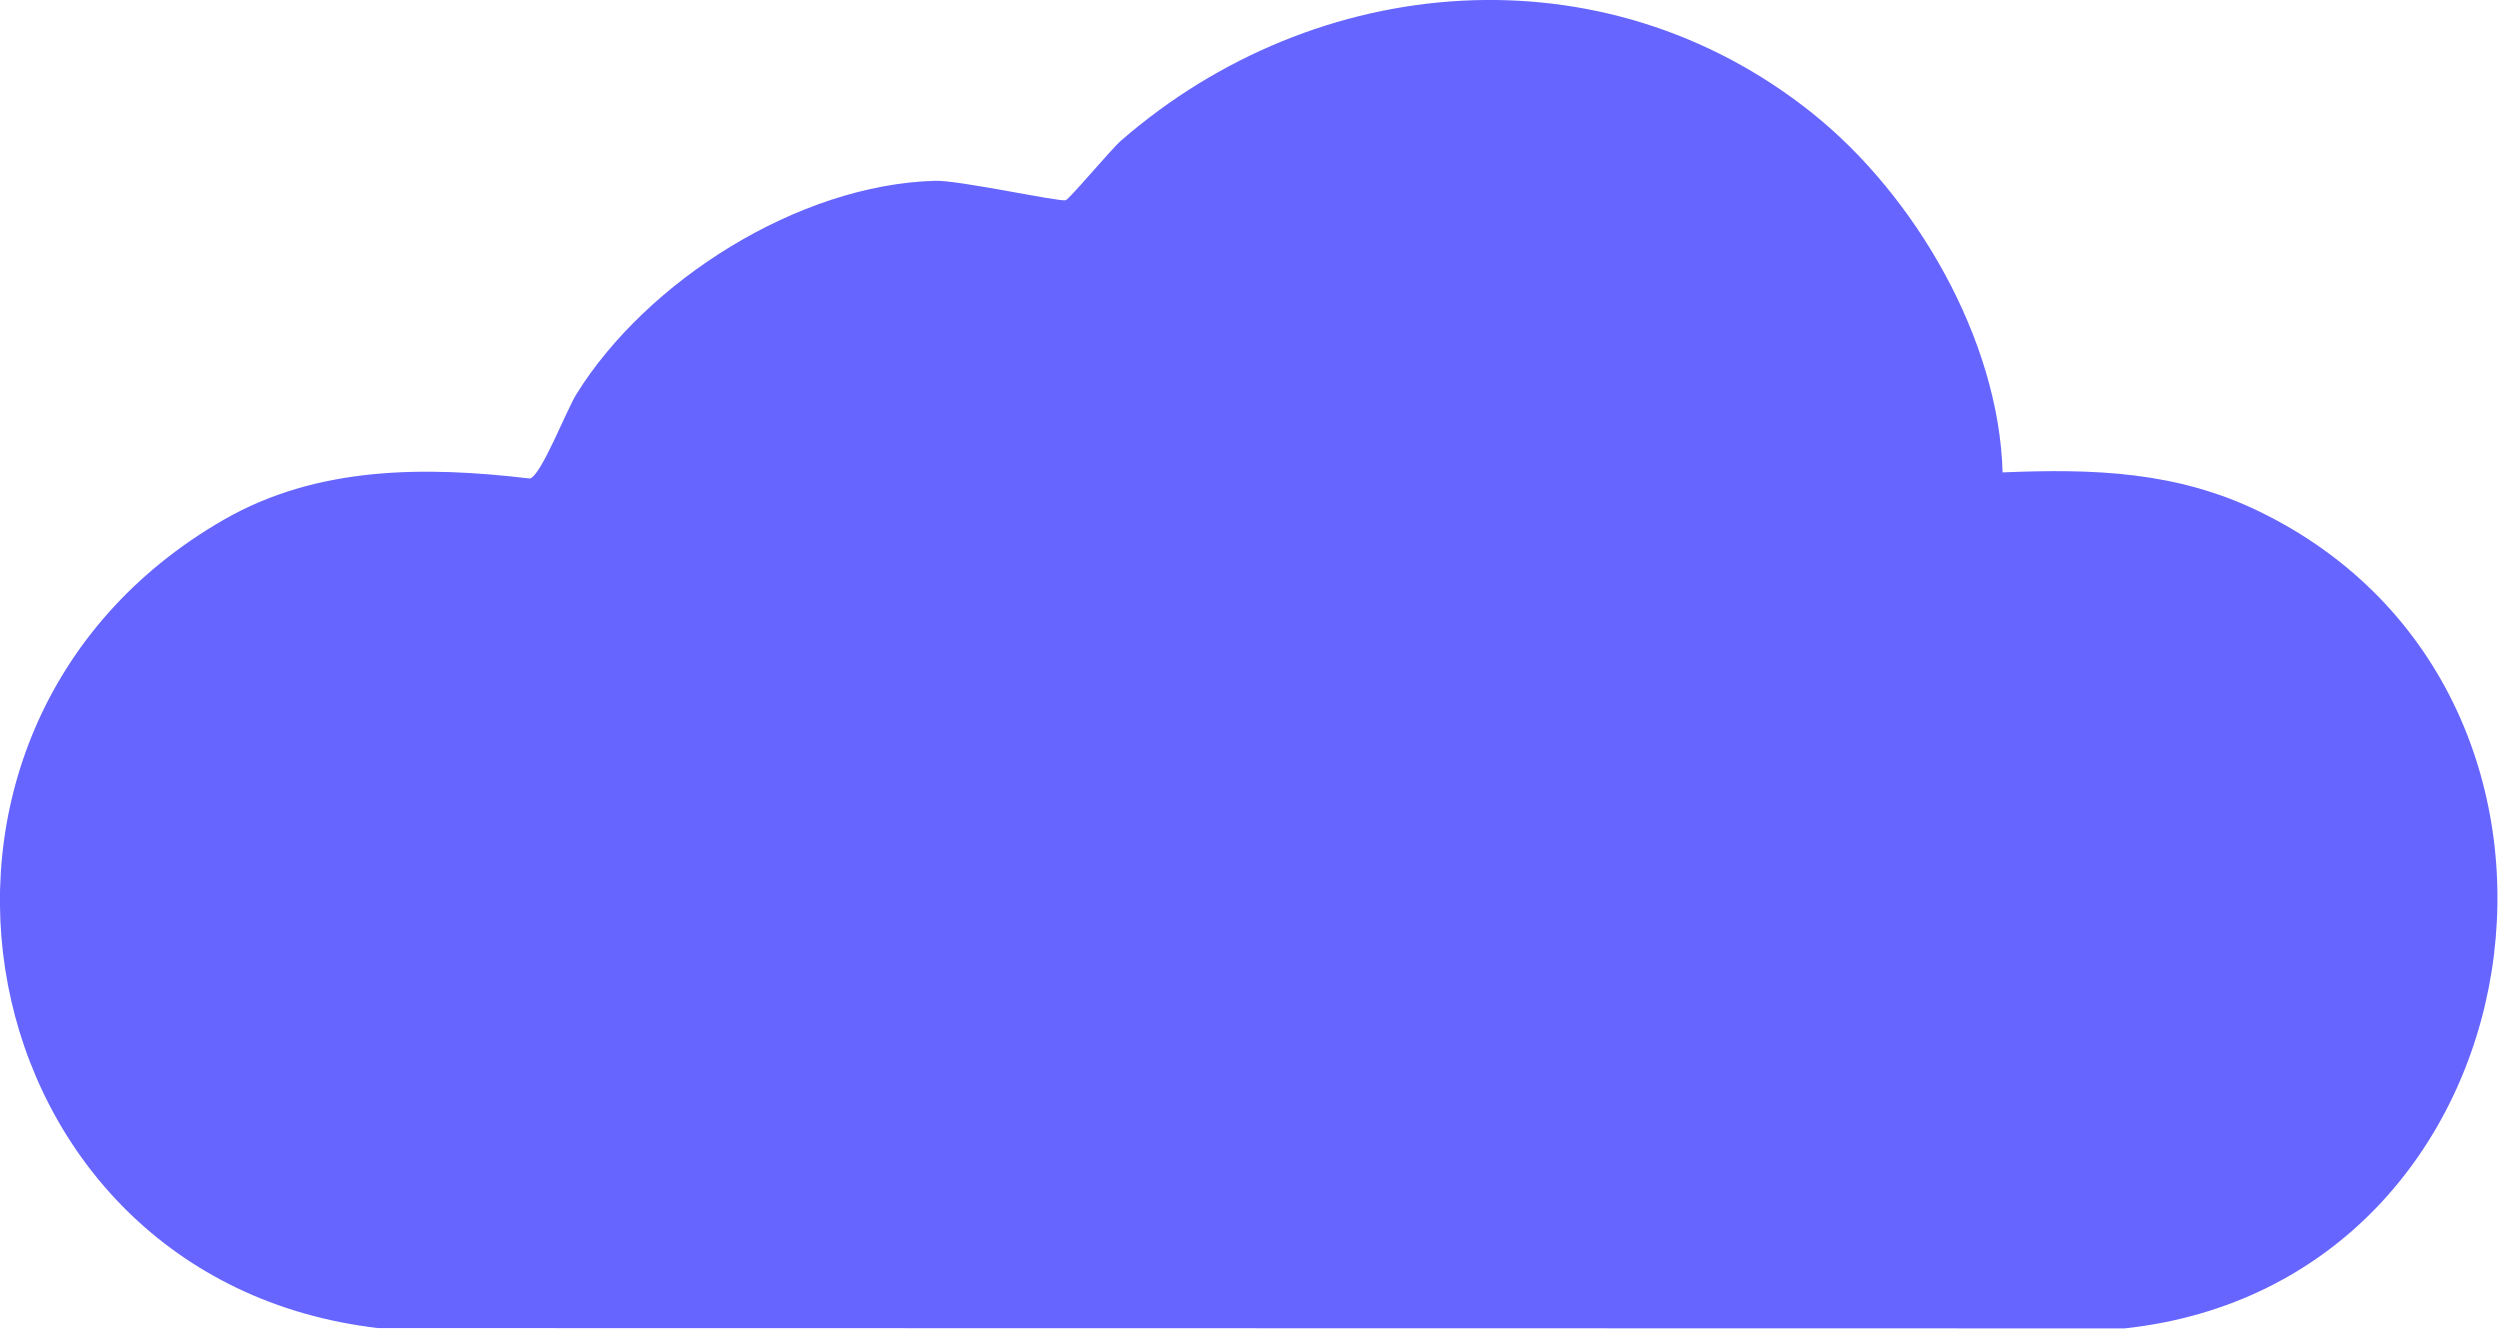
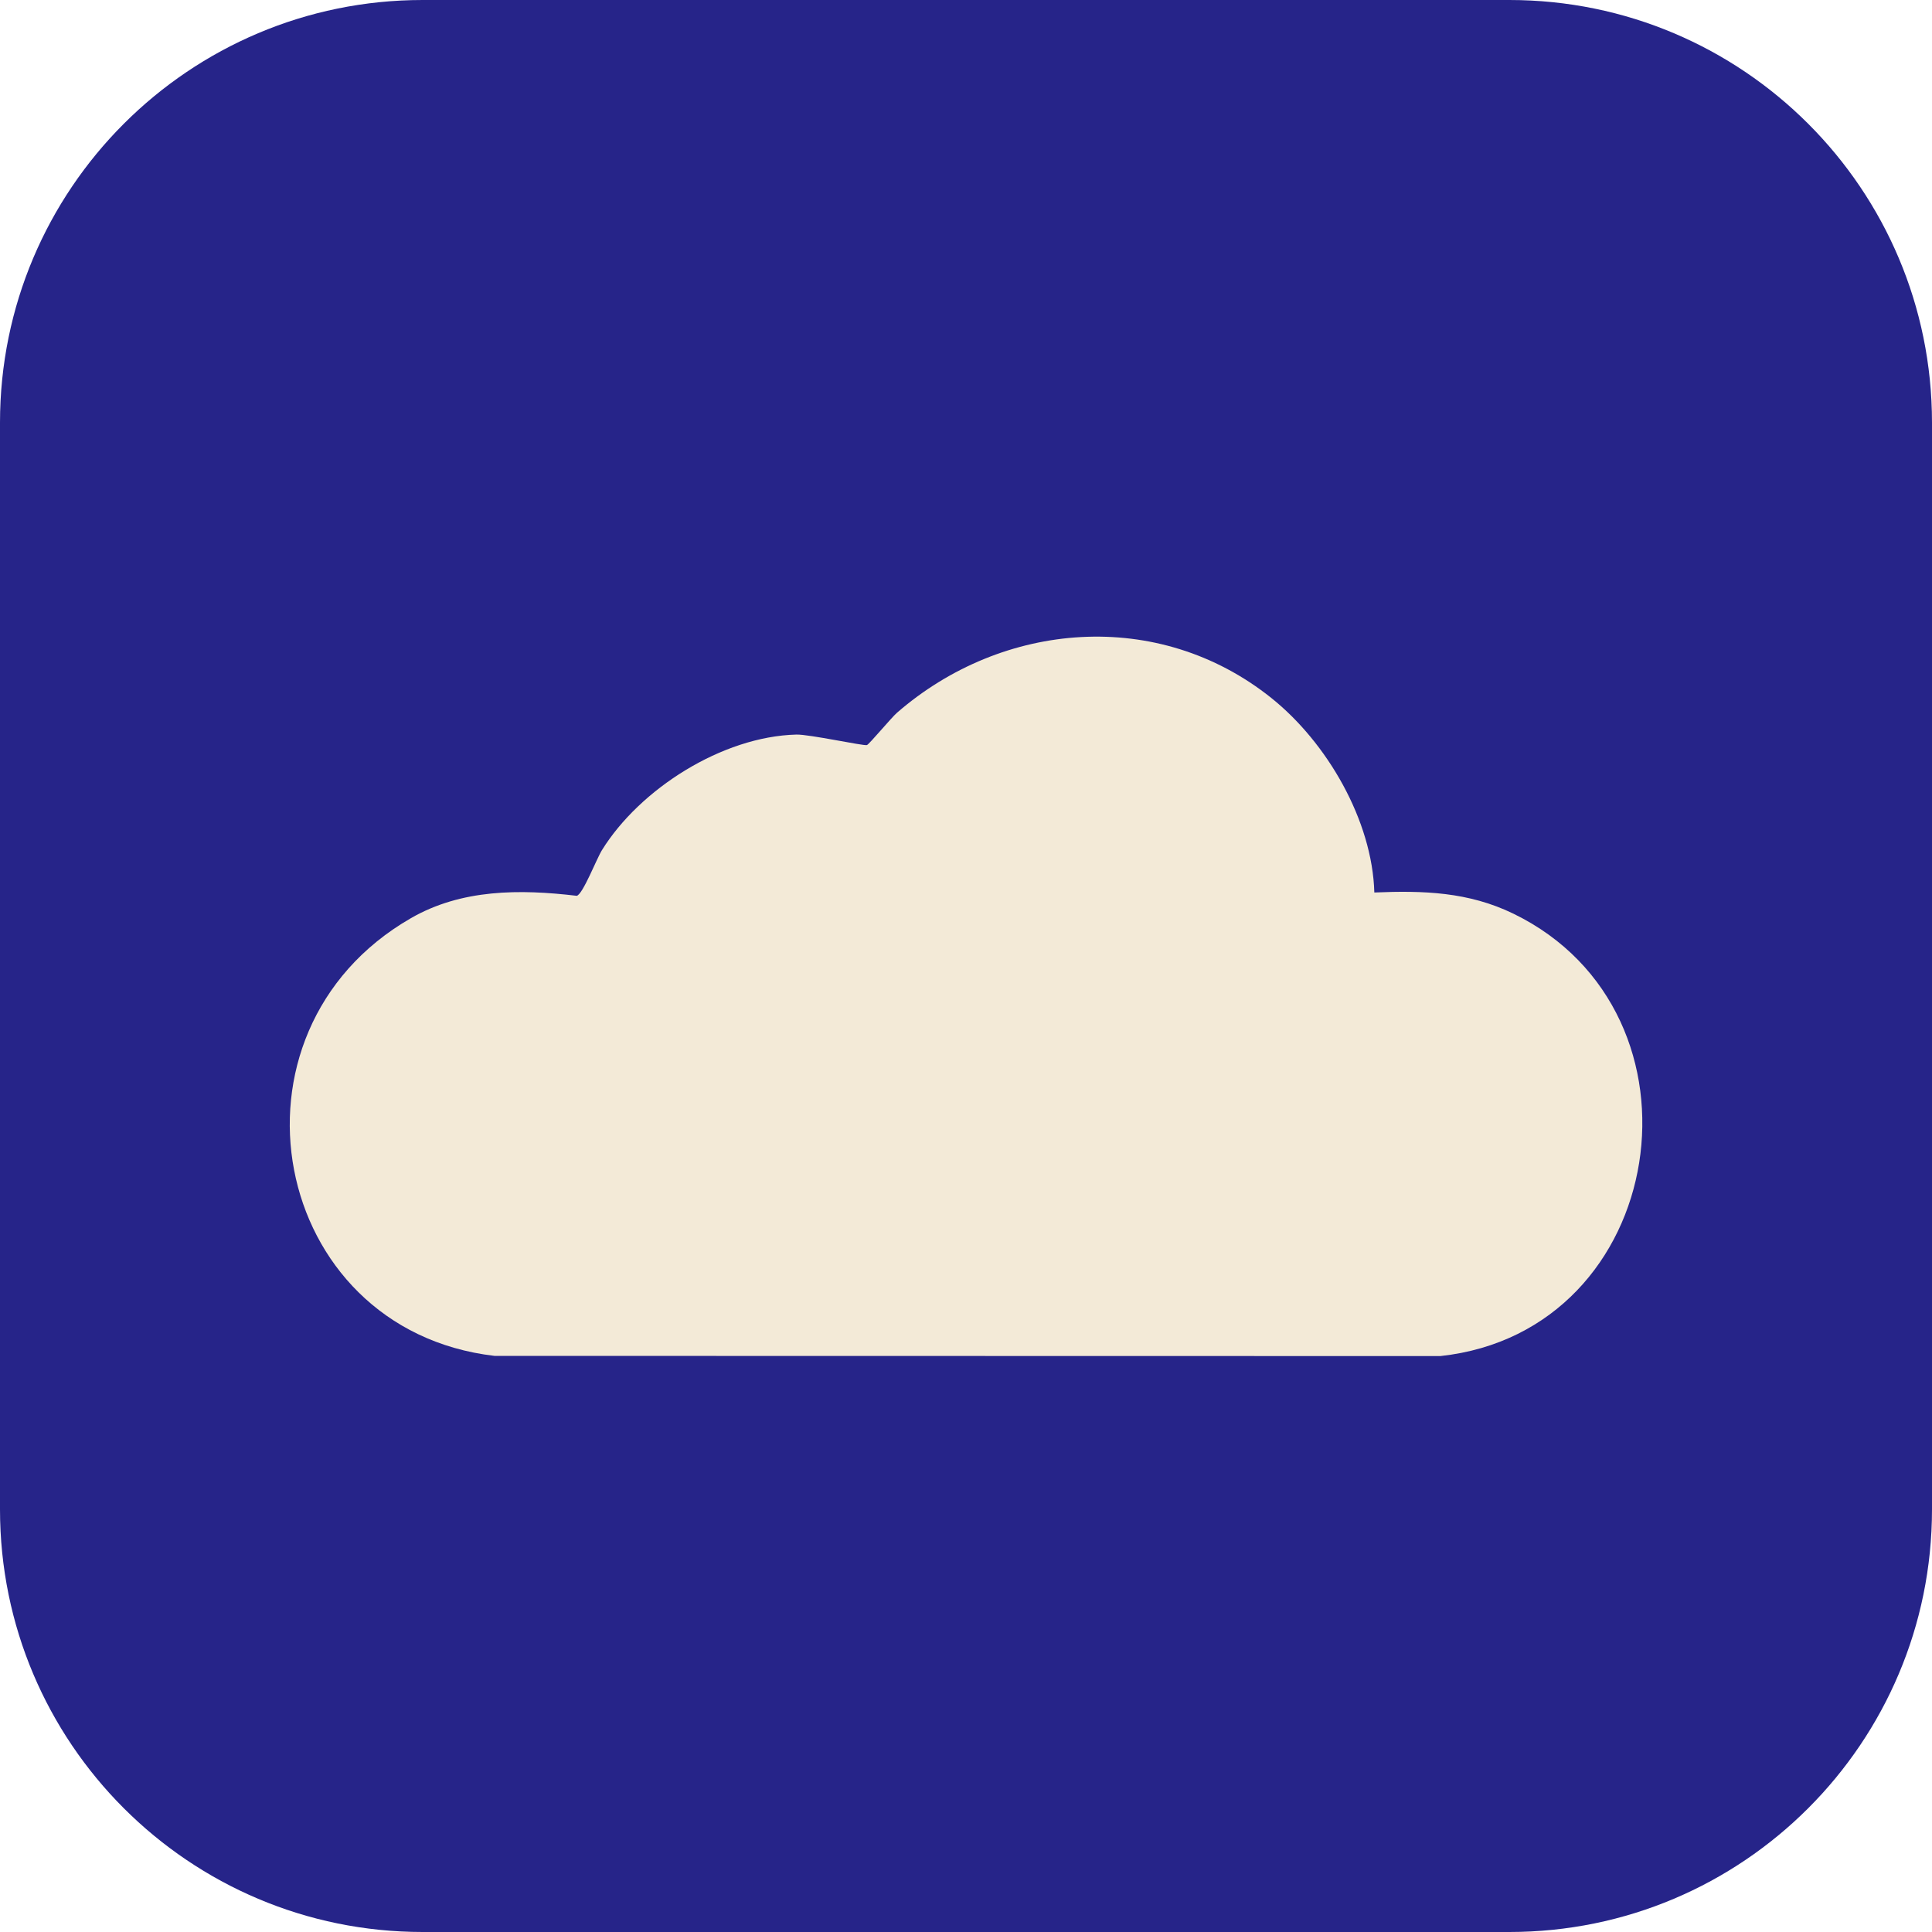
- <svg xmlns="http://www.w3.org/2000/svg" viewBox="0 0 375 200" role="img" aria-label="NIMBO">
-   <path fill="#6665ff" d="M271.84,16.97c15.42,12.31,28,33.93,28.55,53.89,13.64-.57,26.09-.17,38.52,5.87,56.51,27.48,43.11,115.68-20.22,122.53l-261.99-.05c-62.34-7.28-77.99-89.68-23.15-121.24,14.02-8.07,30.12-8.07,45.94-6.19,1.71-.48,5.47-10.25,6.98-12.67,10.49-16.9,33.25-31.45,53.83-31.99,3.61-.09,18.6,3.19,19.55,2.91.59-.17,6.77-7.6,8.32-8.95,29.26-25.43,72.35-29.12,103.66-4.12Z" />
+ <svg xmlns="http://www.w3.org/2000/svg" viewBox="0 0 64 64" role="img" aria-label="Nimbo">
+   <rect width="64" height="64" rx="14" fill="#262489" />
+   <path transform="translate(9.6 21.09) scale(.1196)" fill="#f3ead7" d="M271.84,16.97c15.42,12.31,28,33.93,28.55,53.89,13.64-.57,26.09-.17,38.52,5.87,56.51,27.48,43.11,115.68-20.22,122.53l-261.99-.05c-62.34-7.28-77.99-89.68-23.15-121.24,14.02-8.07,30.12-8.07,45.94-6.19,1.71-.48,5.47-10.25,6.98-12.67,10.49-16.9,33.25-31.45,53.83-31.99,3.61-.09,18.6,3.19,19.55,2.91.59-.17,6.77-7.6,8.32-8.95,29.26-25.43,72.35-29.12,103.66-4.12Z" />
</svg>
